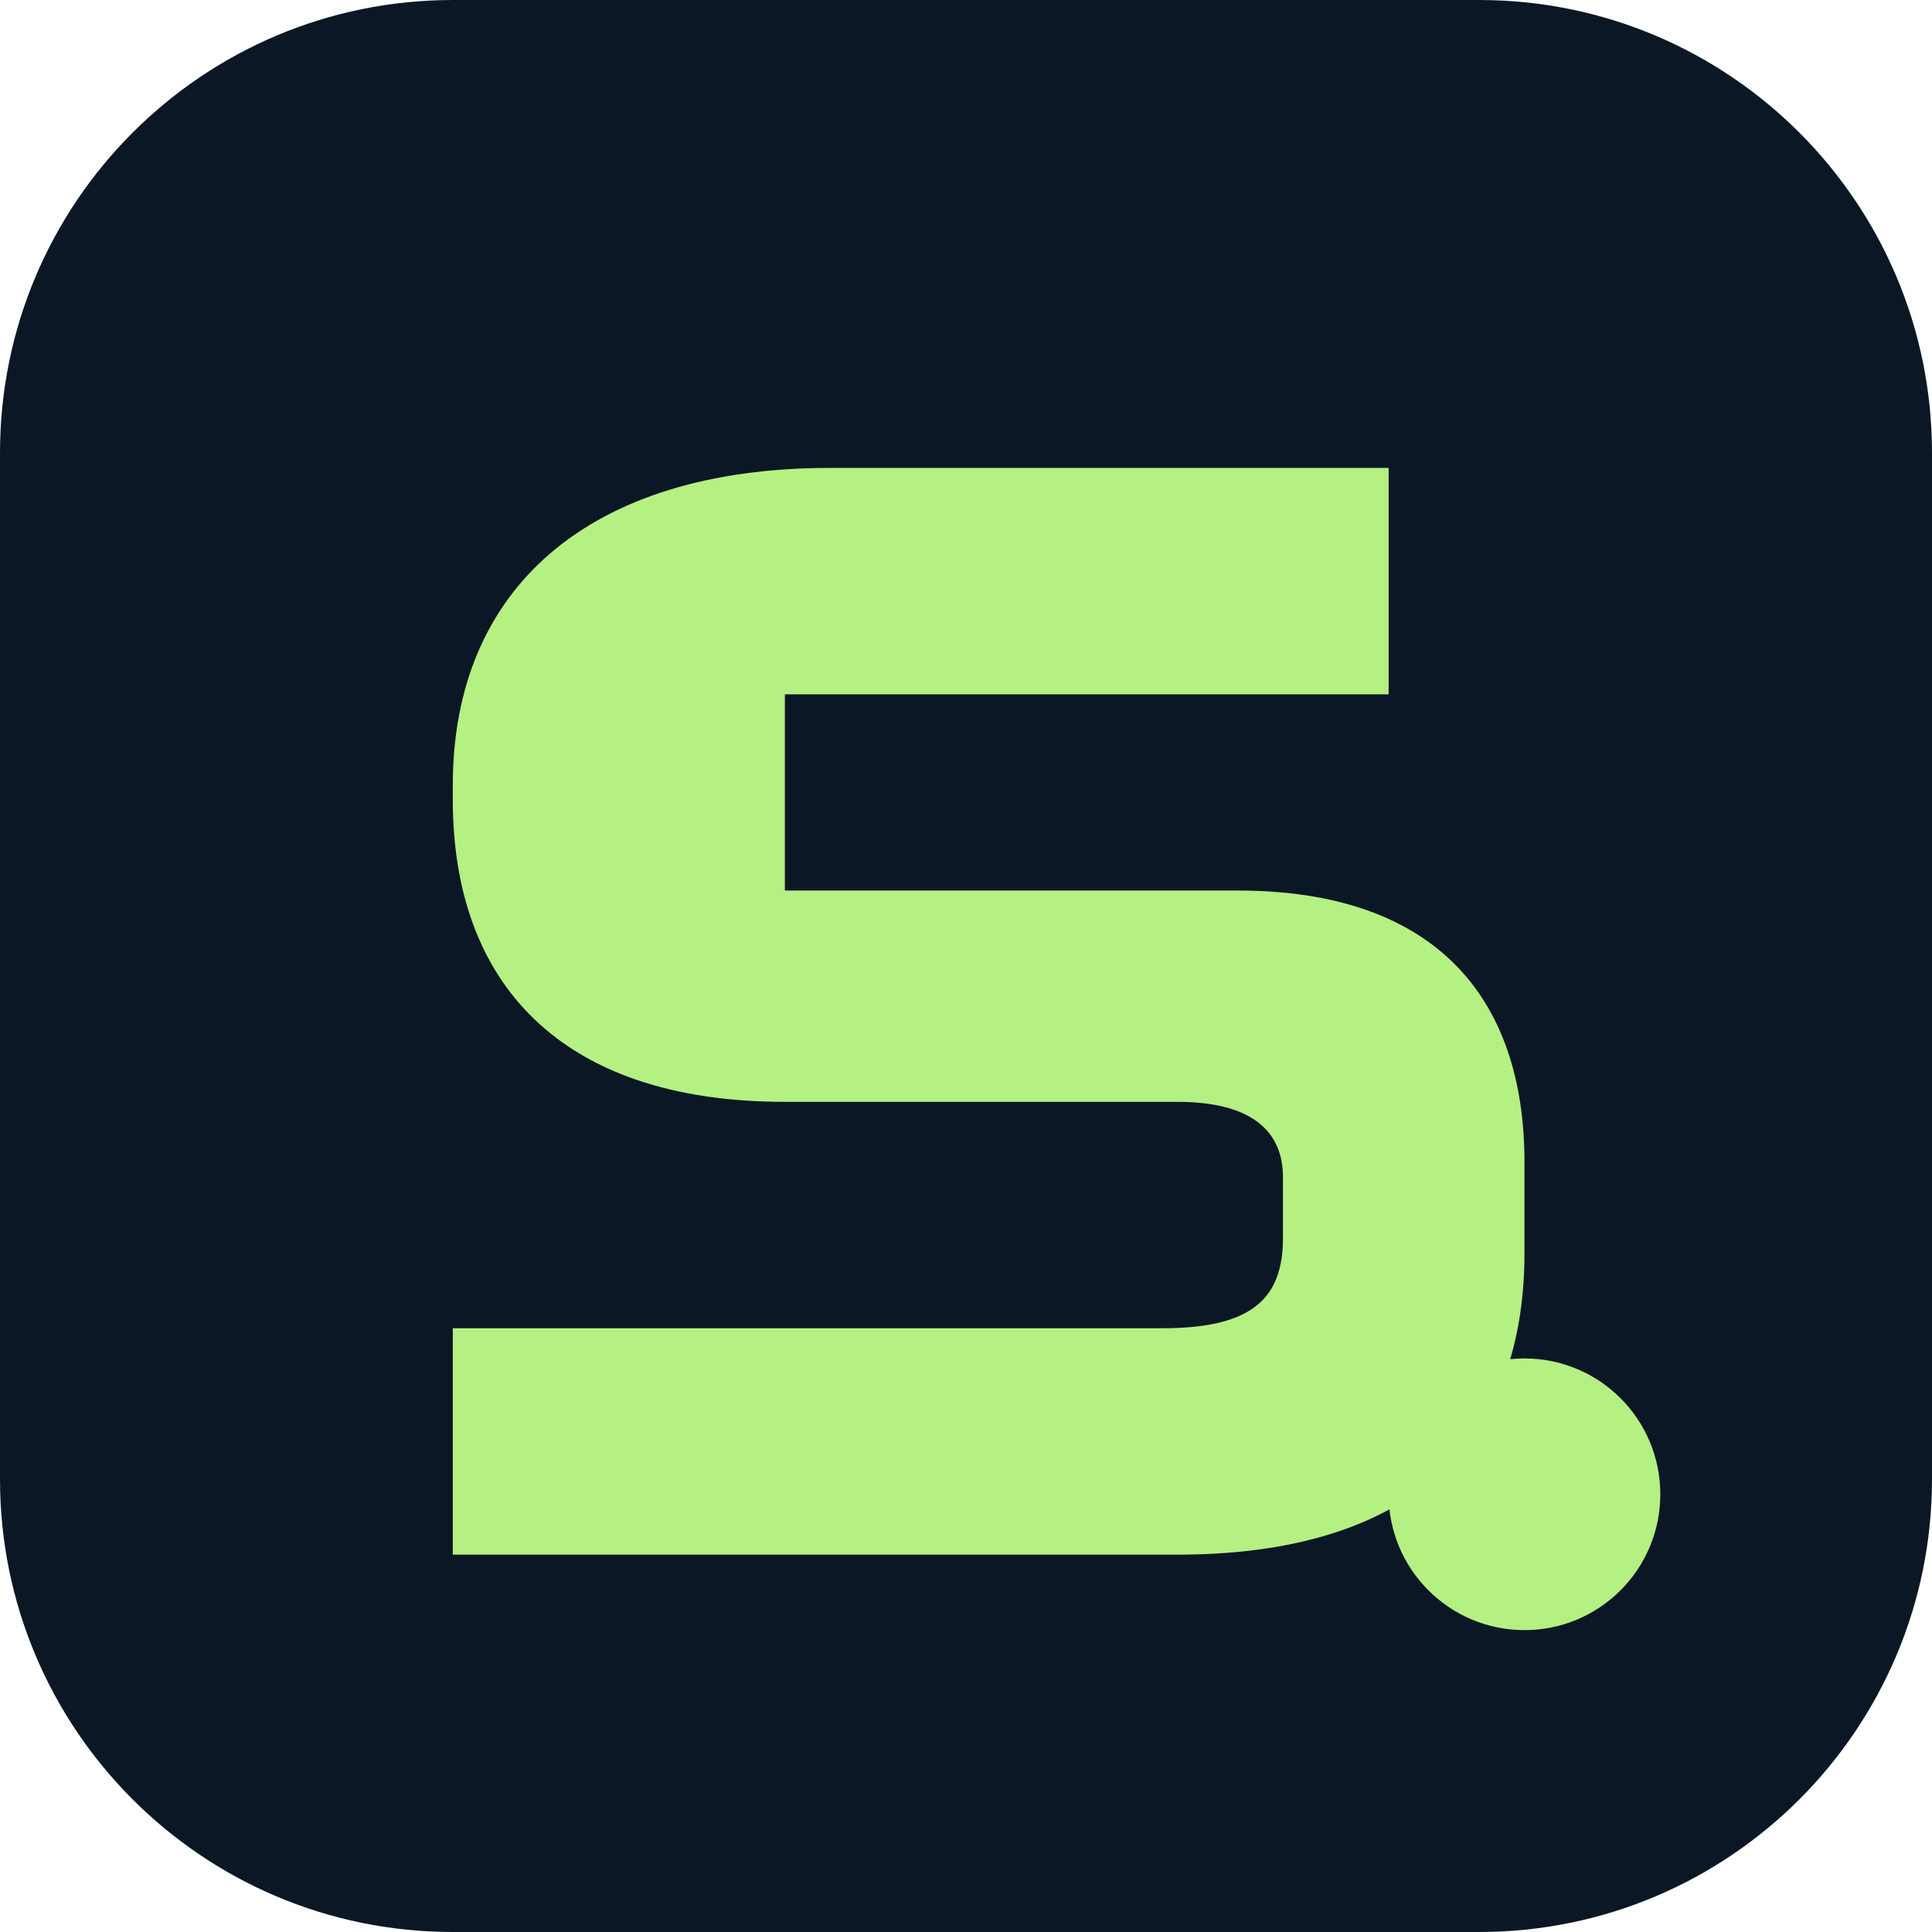
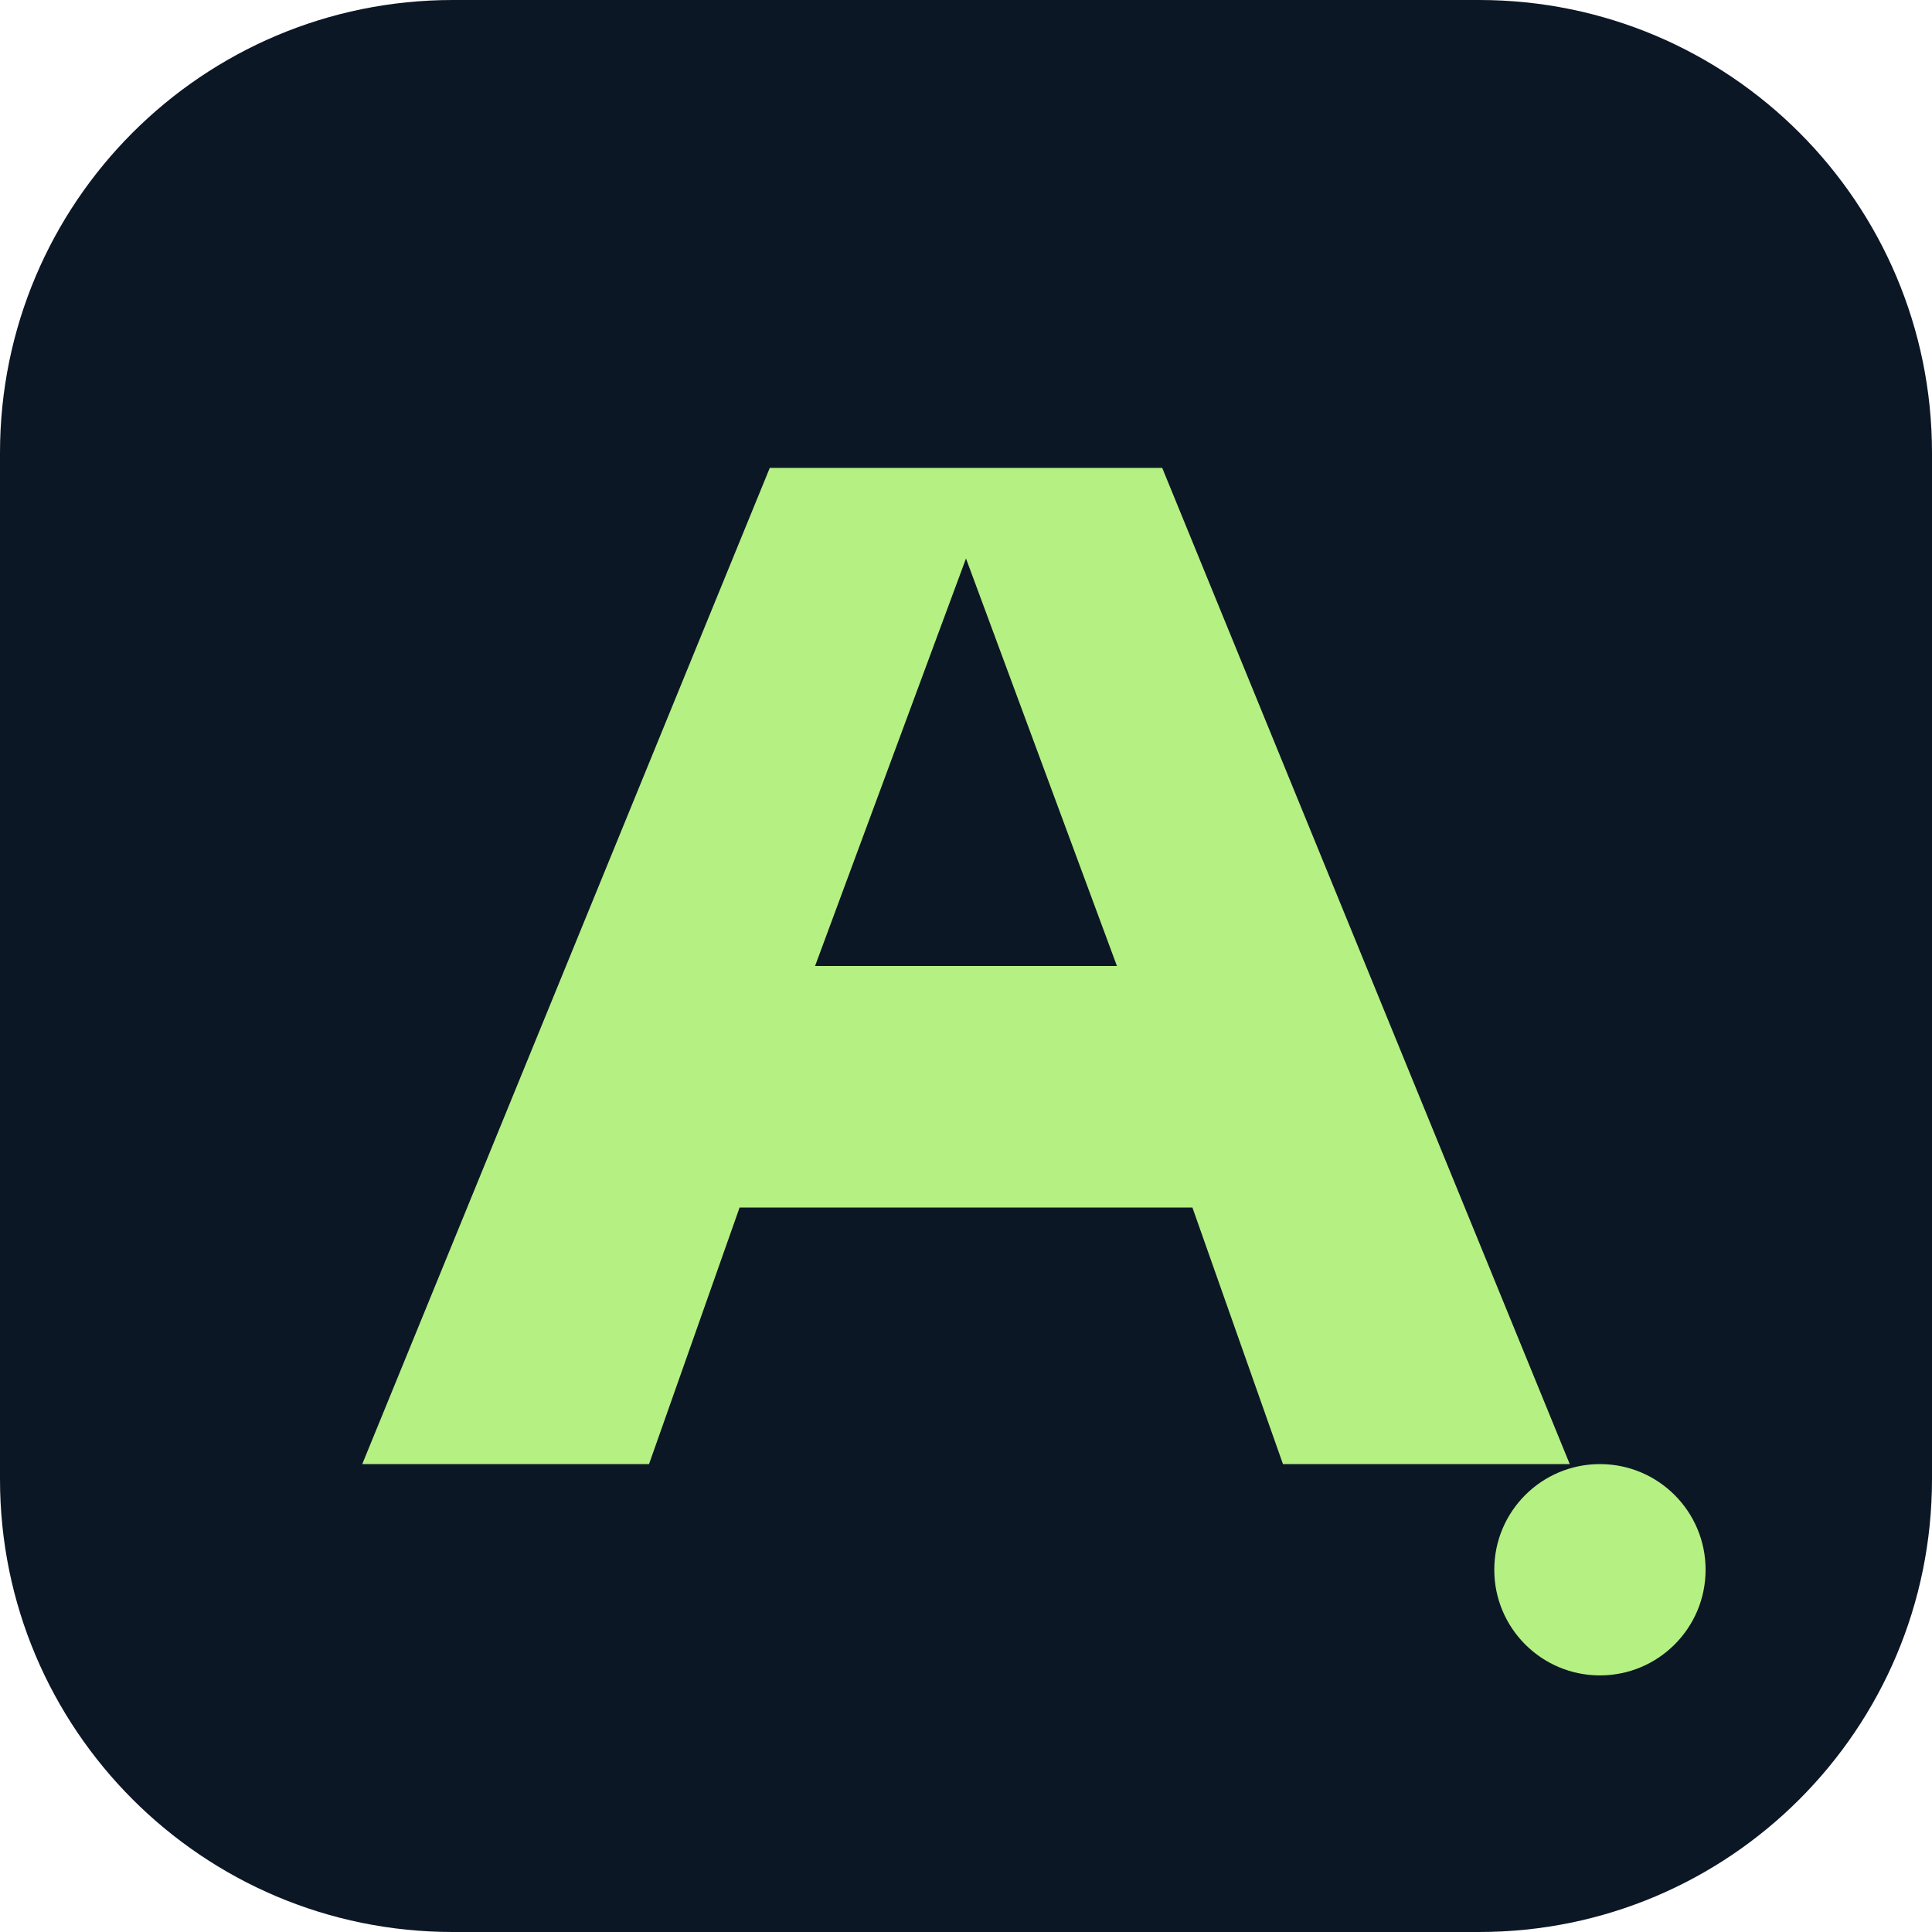
<svg xmlns="http://www.w3.org/2000/svg" viewBox="0 0 128 128">
  <rect width="128" height="128" rx="30" fill="#0c1726" />
-   <path d="M36 31h56v15H52v13h30c13 0 19 7 19 18v6c0 13-8 20-23 20H30V88h47c6 0 8-2 8-6v-4c0-3-2-5-7-5H52c-15 0-22-8-22-20v-1c0-13 9-21 25-21Z" fill="#b5f083" />
-   <circle cx="101" cy="99" r="9" fill="#b5f083" />
+   <path d="M24 97 51 31h26l27 66H85l-6-17H49l-6 17Zm30-33h20L64 37Z" fill="#b5f083" />
+   <circle cx="106" cy="104" r="7" fill="#b5f083" />
</svg>
